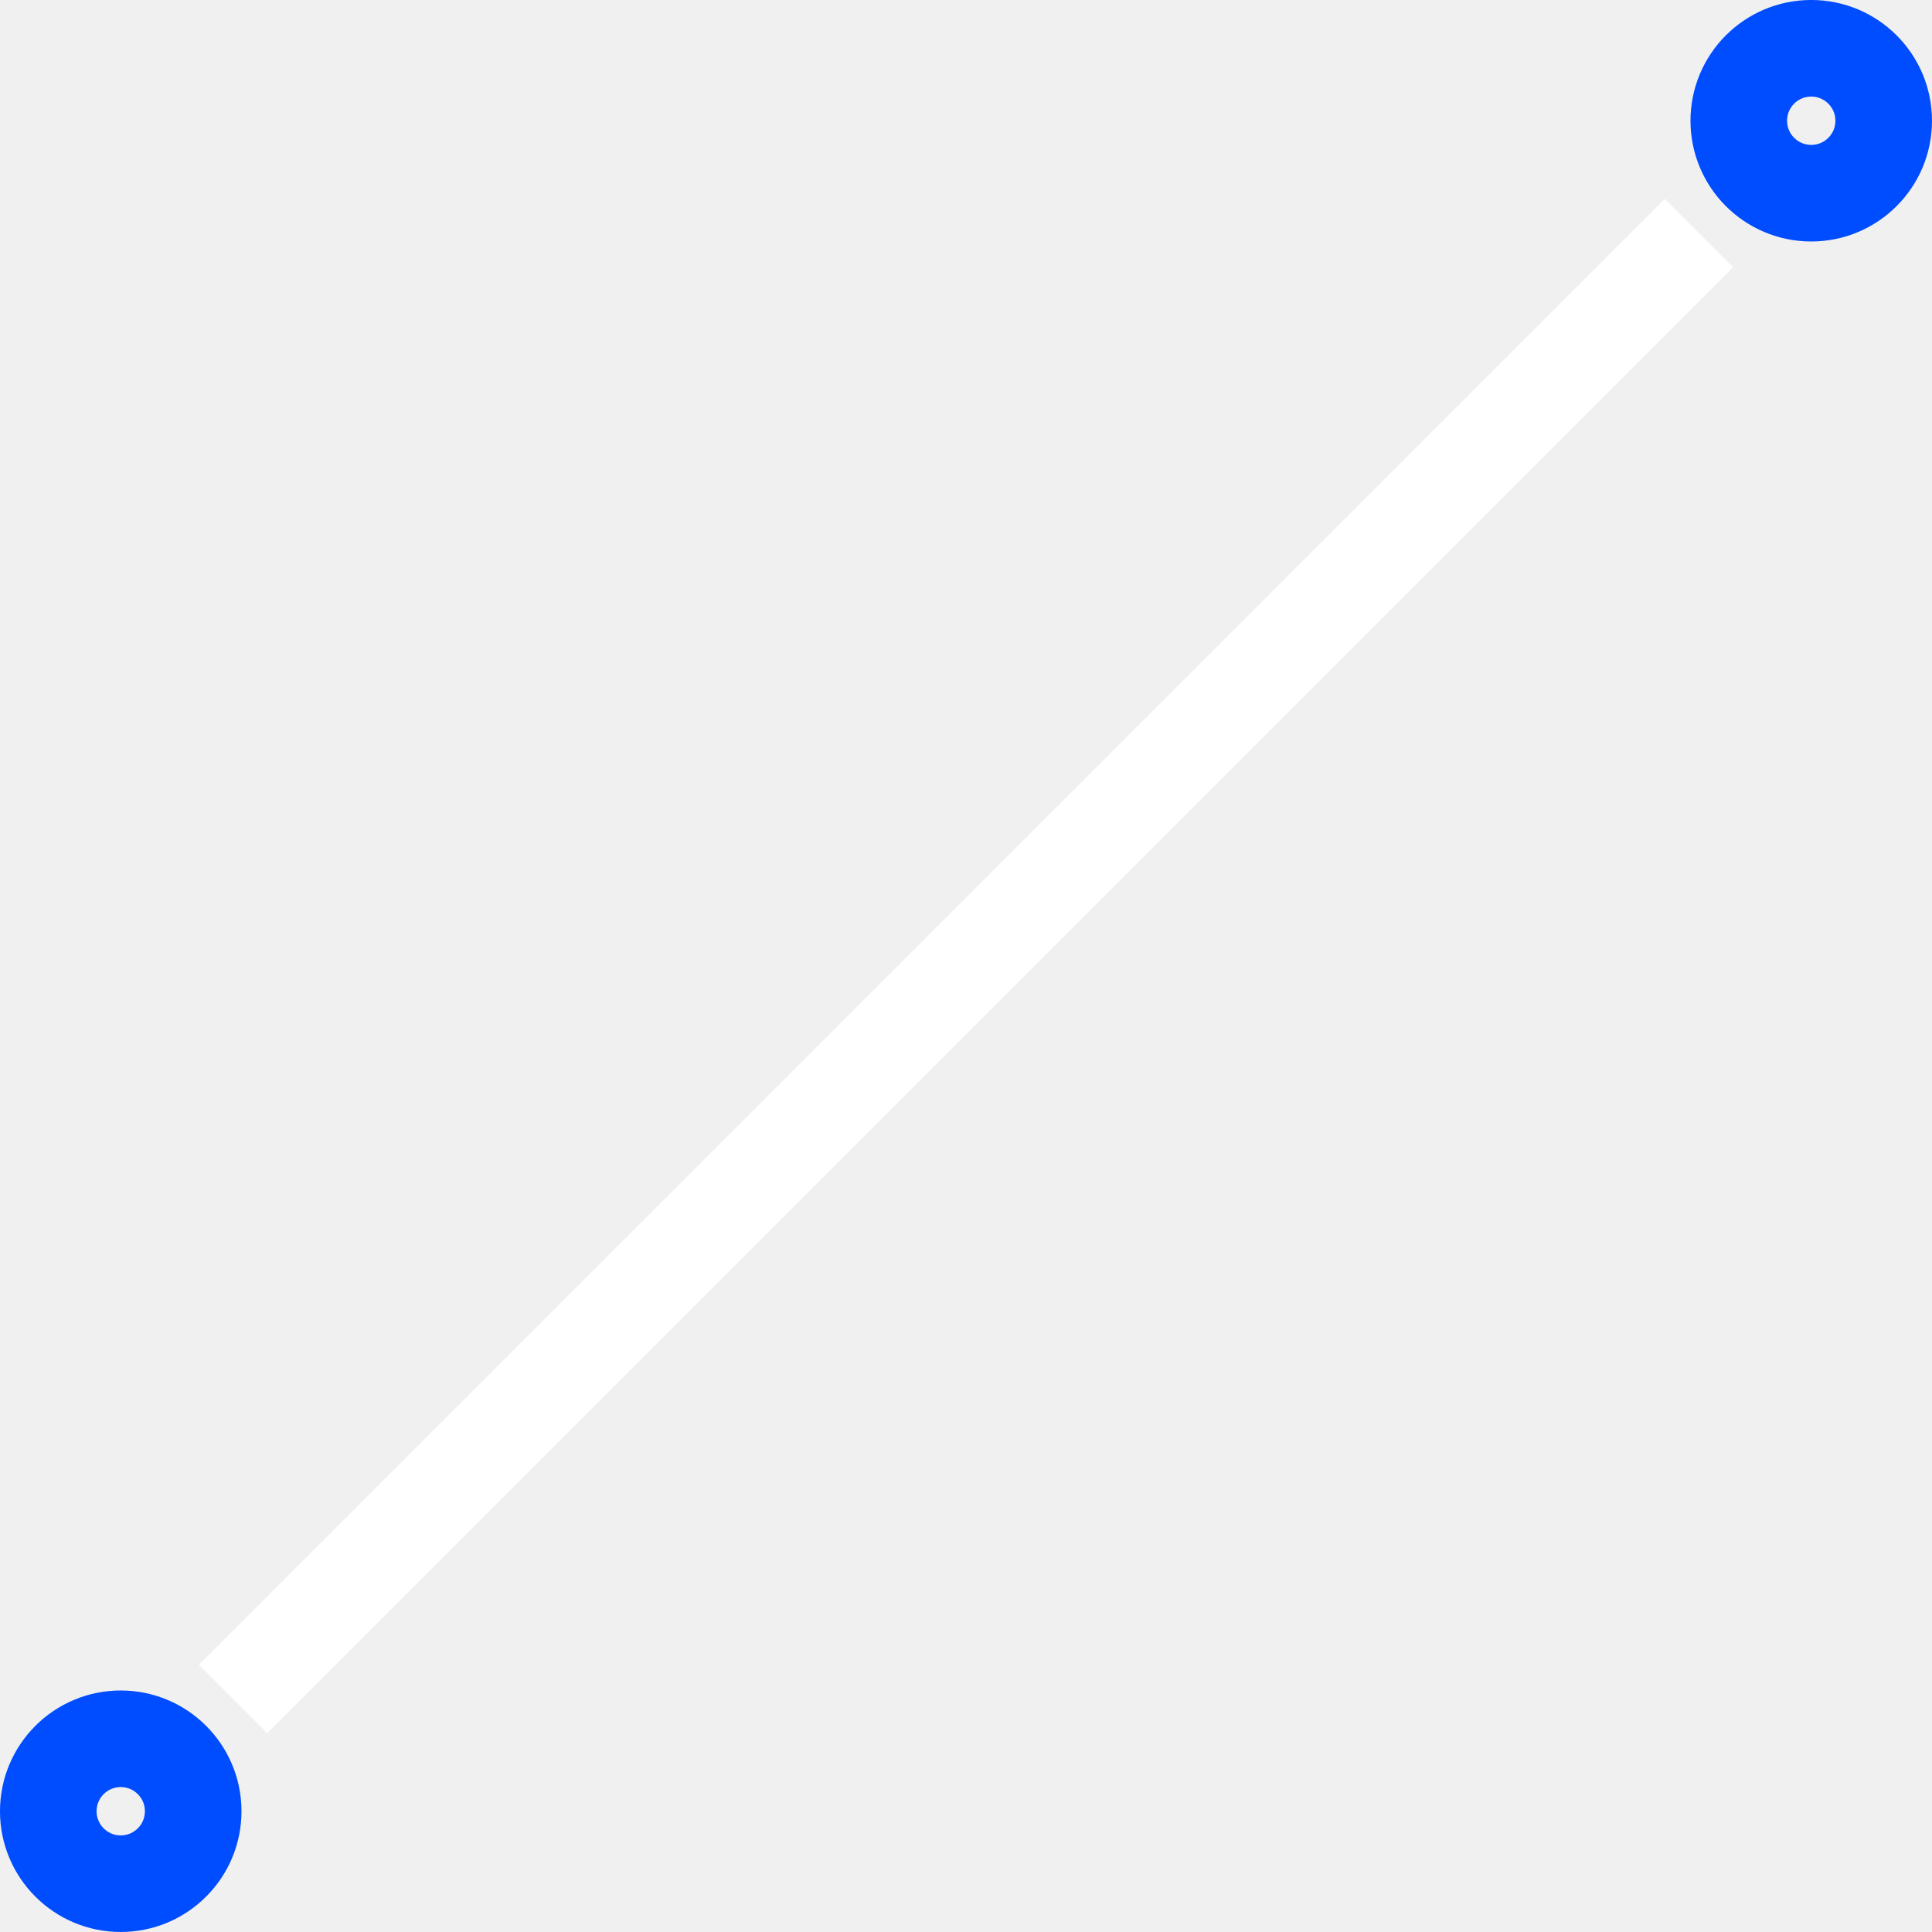
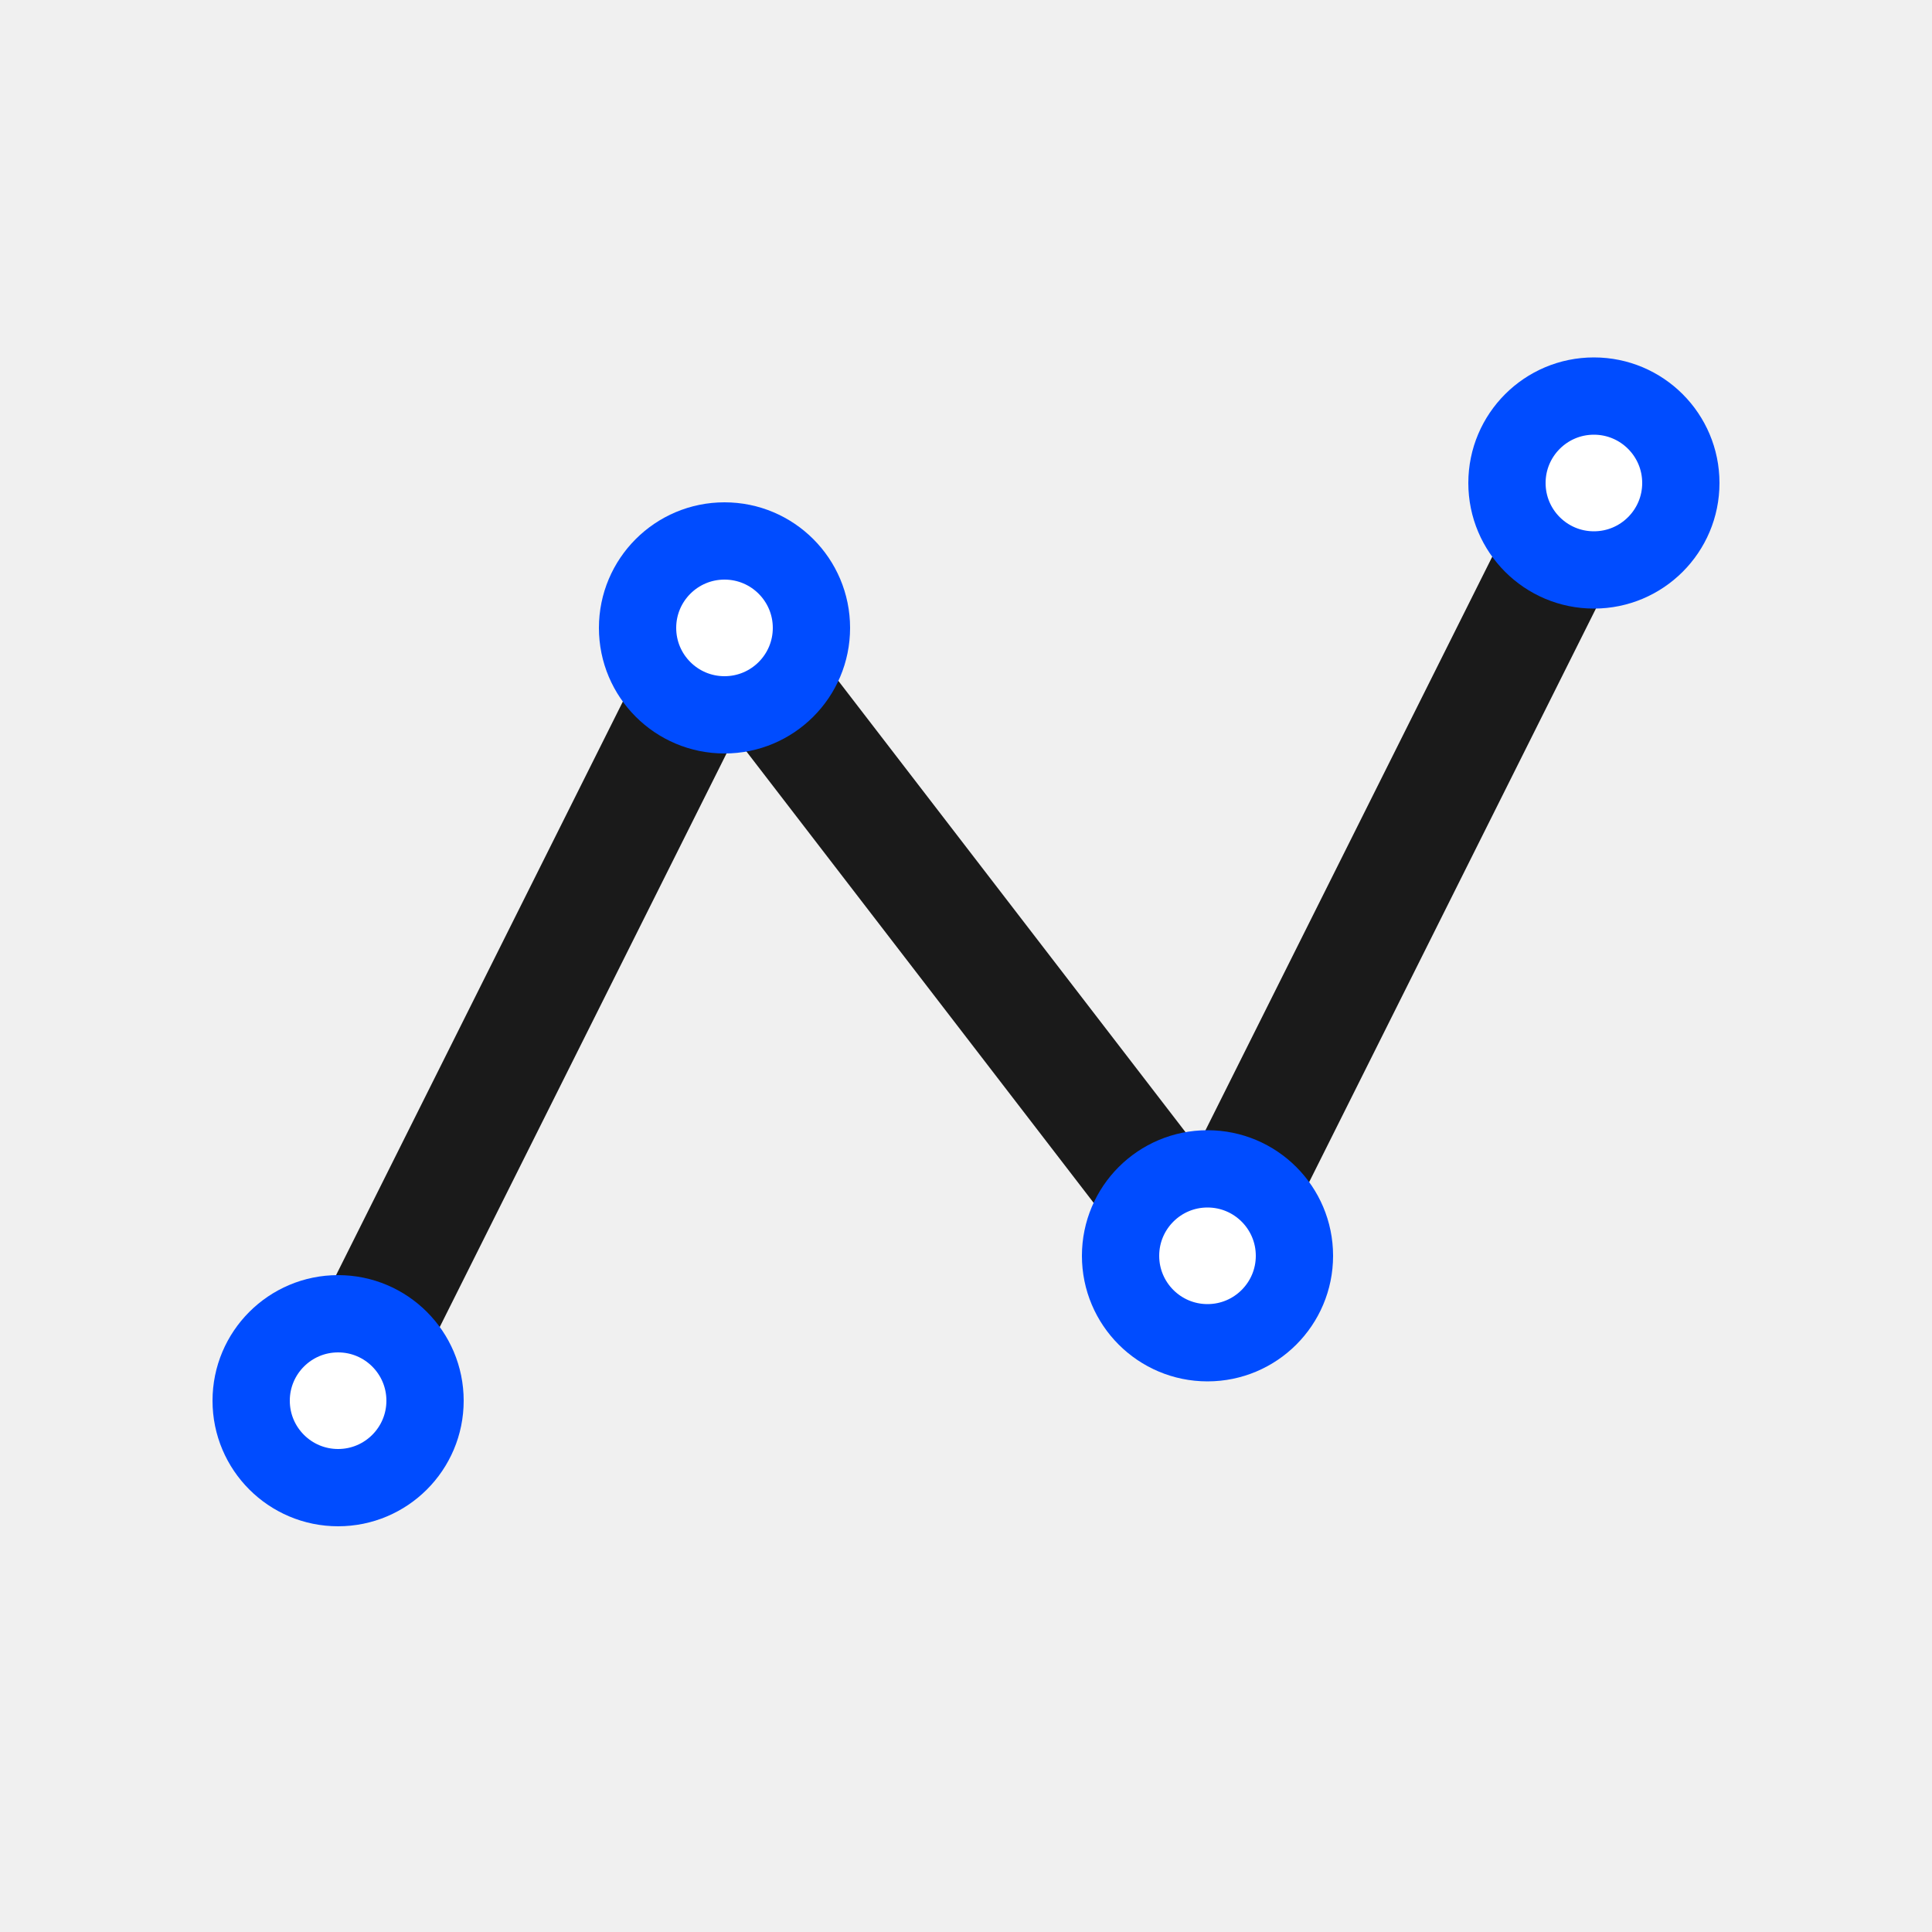
- <svg xmlns="http://www.w3.org/2000/svg" width="40mm" height="40mm" viewBox="0 0 40 40" version="1.1" id="svg1" xml:space="preserve">
-   <defs id="defs1">
-     <linearGradient id="swatch2">
-       <stop style="stop-color:#000000;stop-opacity:1;" offset="0" id="stop2" />
-     </linearGradient>
-     <linearGradient id="swatch6">
-       <stop style="stop-color:#000000;stop-opacity:0;" offset="0" id="stop6" />
-     </linearGradient>
-   </defs>
-   <g id="layer1" transform="translate(-2.007306,-14.32832)">
-     <g id="g1" transform="matrix(3.124975,0,0,3.124975,-3.404087,24.61834)" />
-     <g id="g2" transform="matrix(3.768617,0,0,3.768617,-40.16268,-137.7665)" />
-     <circle style="fill:none;stroke:#004cff;stroke-width:2;stroke-linecap:square;stroke-miterlimit:3.8;stroke-dasharray:none;stroke-opacity:1" id="path2" cx="39.507" cy="16.828" r="1.5" />
-     <circle style="fill:none;stroke:#004cff;stroke-width:2;stroke-linecap:square;stroke-miterlimit:3.8;stroke-dasharray:none;stroke-opacity:1" id="circle2" cx="4.507" cy="51.828" r="1.5" />
-     <path style="fill:none;stroke:#ffffff;stroke-width:2;stroke-linecap:butt;stroke-miterlimit:3.8;stroke-dasharray:none" d="M 6.832,49.504 37.183,19.153" id="path3" />
-   </g>
+ <svg xmlns="http://www.w3.org/2000/svg" width="40mm" height="40mm" viewBox="0 0 40 40" version="1.1">
+   <path d="M 7,29 L 15,13 L 25,26 L 33,10" style="fill:none;stroke:#1a1a1a;stroke-width:2.4;stroke-linecap:round;stroke-linejoin:round" />
+   <circle cx="7" cy="29" r="1.8" style="fill:#ffffff;stroke:#004cff;stroke-width:1.6" />
+   <circle cx="15" cy="13" r="1.8" style="fill:#ffffff;stroke:#004cff;stroke-width:1.6" />
+   <circle cx="25" cy="26" r="1.8" style="fill:#ffffff;stroke:#004cff;stroke-width:1.6" />
+   <circle cx="33" cy="10" r="1.8" style="fill:#ffffff;stroke:#004cff;stroke-width:1.6" />
</svg>
